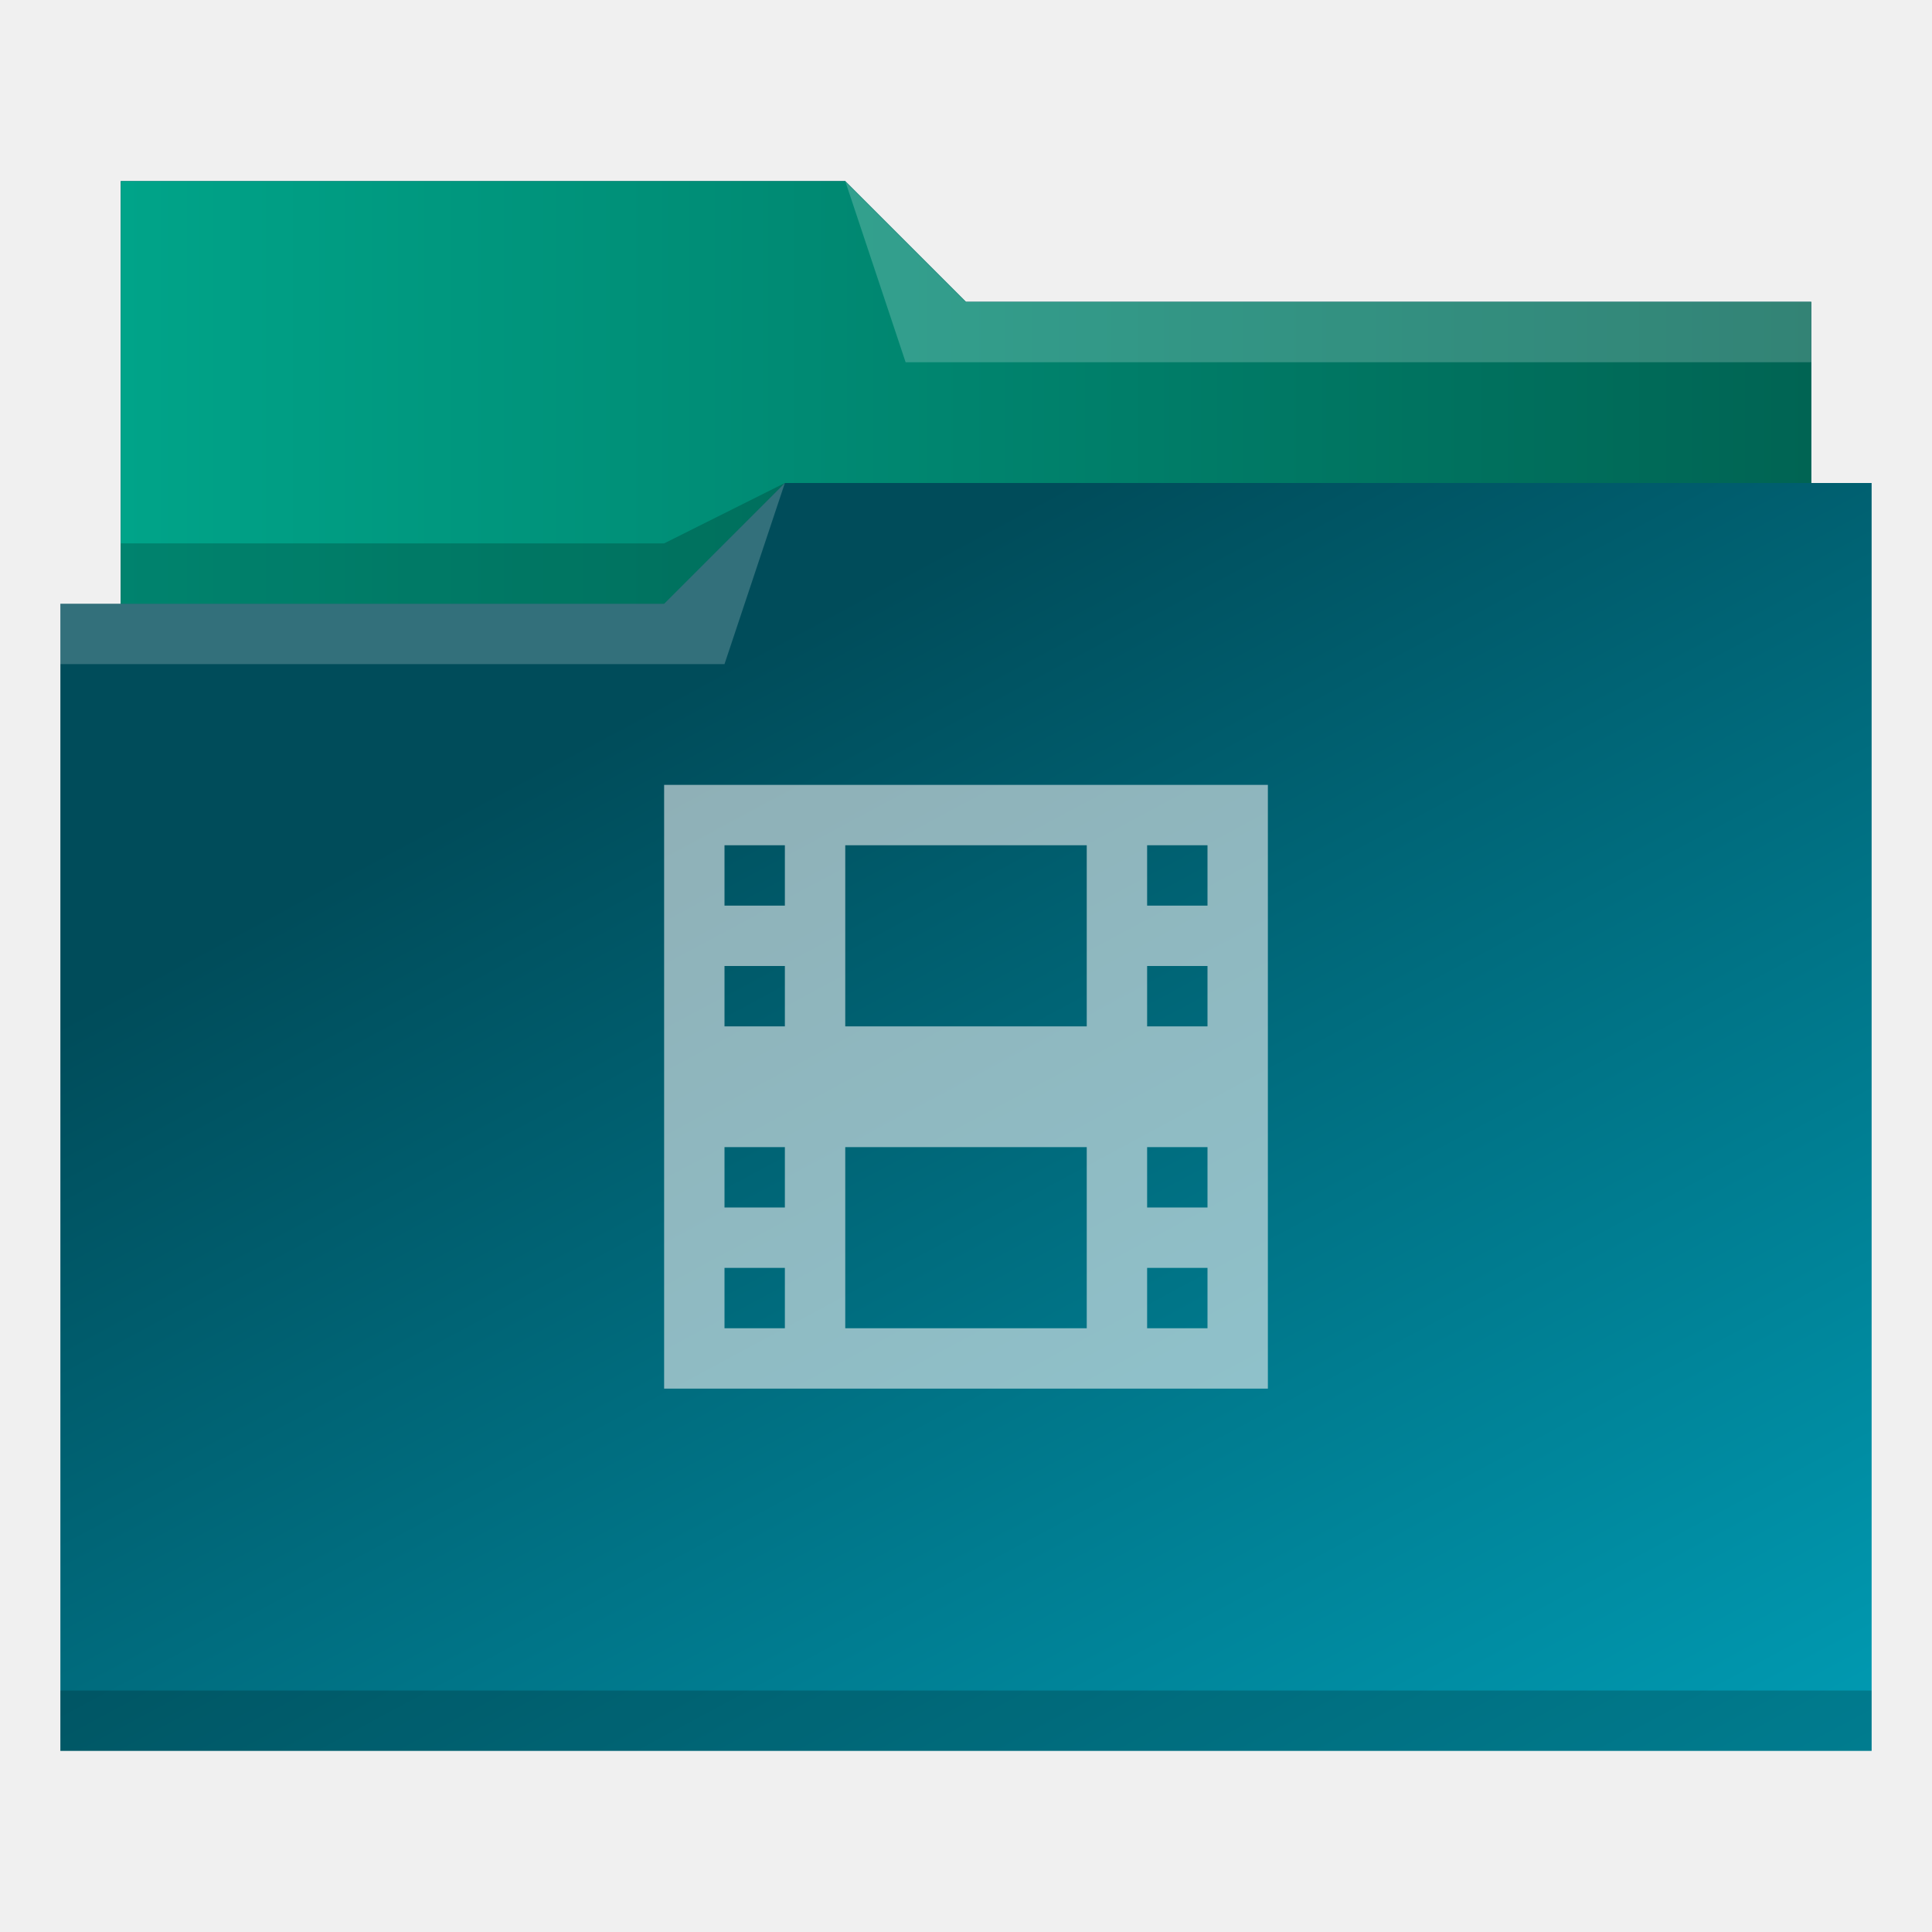
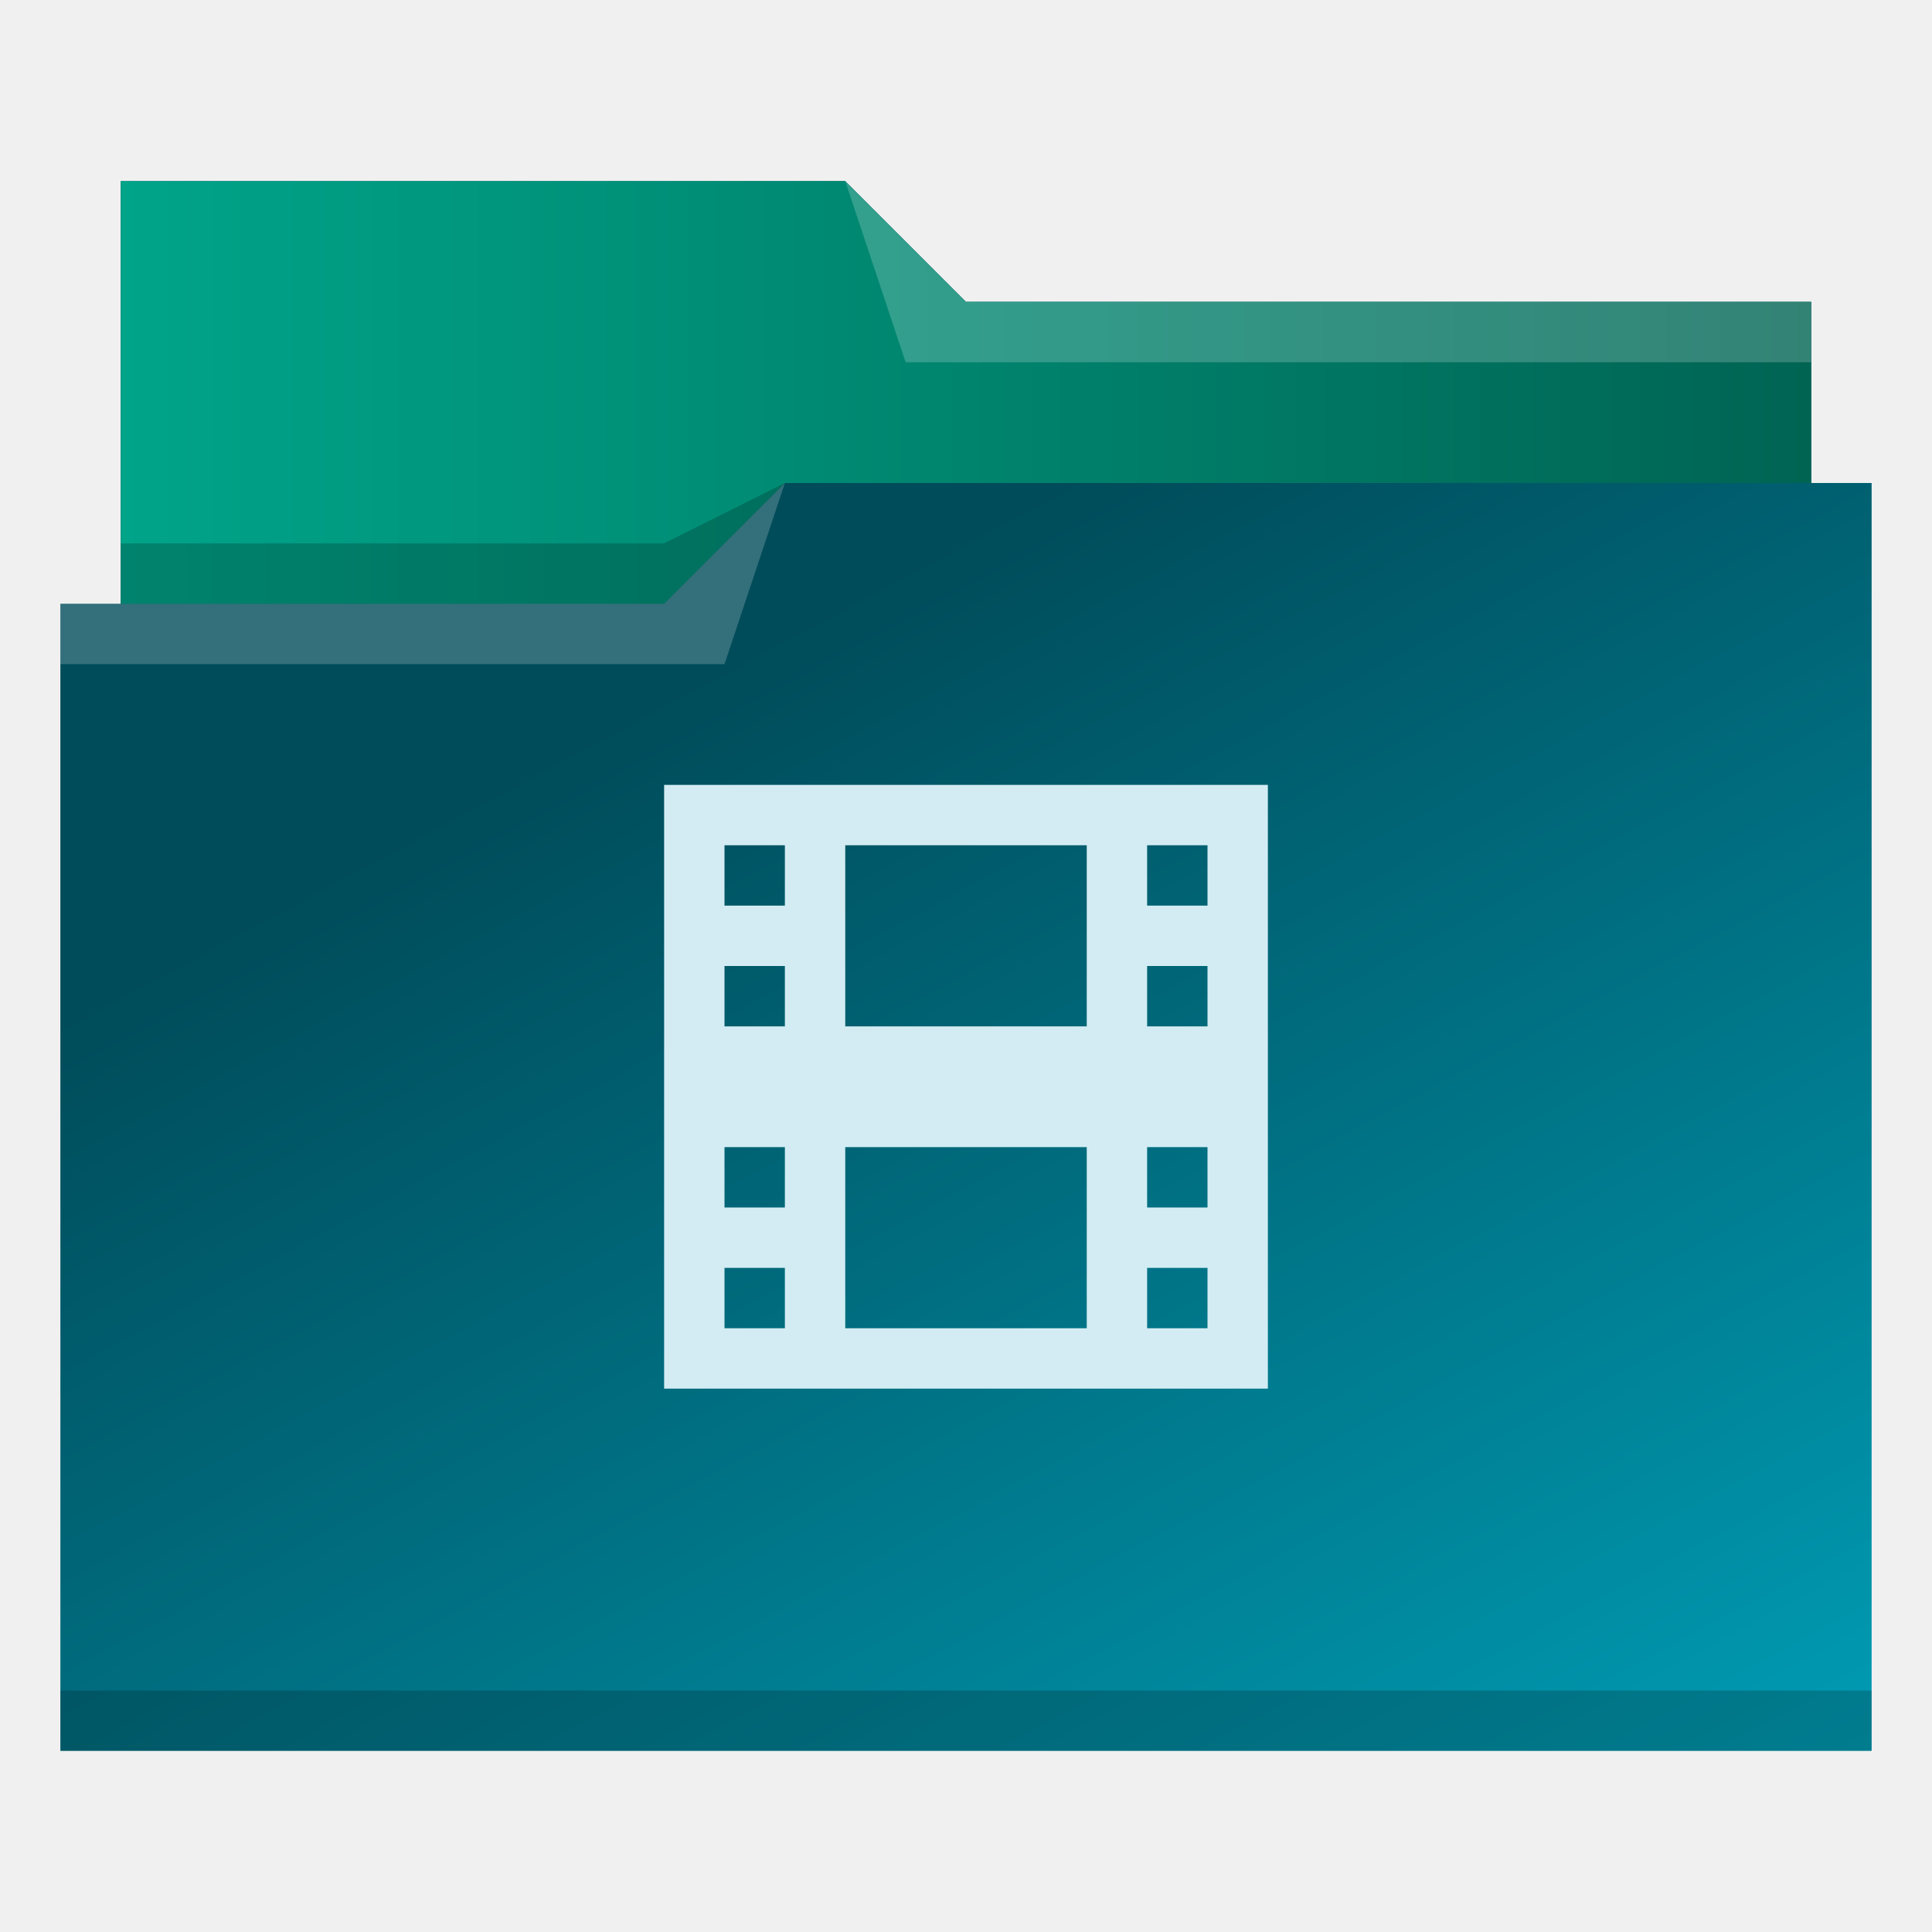
<svg xmlns="http://www.w3.org/2000/svg" xmlns:xlink="http://www.w3.org/1999/xlink" viewBox="0 0 32 32" version="1.1" id="svg14">
  <defs id="defs3051">
    <linearGradient id="linearGradient840">
      <stop style="stop-color:#004c5a;stop-opacity:1" offset="0" id="stop836" />
      <stop style="stop-color:#00a5be;stop-opacity:1" offset="1" id="stop838" />
    </linearGradient>
    <linearGradient id="linearGradient832">
      <stop style="stop-color:#00a489;stop-opacity:1" offset="0" id="stop828" />
      <stop style="stop-color:#006453;stop-opacity:1" offset="1" id="stop830" />
    </linearGradient>
    <style type="text/css" id="current-color-scheme">
      .ColorScheme-Text {
        color:#31363b;
      }
      .ColorScheme-Background {
        color:#eff0f1;
      }
      .ColorScheme-Highlight {
        color:#3daee9;
      }
      .ColorScheme-ViewText {
        color:#31363b;
      }
      .ColorScheme-ViewBackground {
        color:#fcfcfc;
      }
      .ColorScheme-ViewHover {
        color:#93cee9;
      }
      .ColorScheme-ViewFocus{
        color:#3daee9;
      }
      .ColorScheme-ButtonText {
        color:#31363b;
      }
      .ColorScheme-ButtonBackground {
        color:#eff0f1;
      }
      .ColorScheme-ButtonHover {
        color:#93cee9;
      }
      .ColorScheme-ButtonFocus{
        color:#3daee9;
      }
      </style>
    <linearGradient xlink:href="#linearGradient832" id="linearGradient834" x1="2" y1="6.5" x2="30" y2="6.5" gradientUnits="userSpaceOnUse" />
    <linearGradient xlink:href="#linearGradient840" id="linearGradient842" x1="12" y1="11" x2="25.169" y2="35.525" gradientUnits="userSpaceOnUse" />
  </defs>
  <path style="fill:url(#linearGradient842);fill-opacity:1;stroke:none" d="M 2 3 L 2 10 L 1 10 L 1 29 L 12 29 L 13 29 L 31 29 L 31 8 L 30 8 L 30 5 L 16 5 L 14 3 L 2 3 z " class="ColorScheme-Highlight" id="path4" />
  <path style="fill-opacity:1;fill-rule:evenodd;fill:url(#linearGradient834)" d="m 2,3 0,7 9,0 L 13,8 30,8 30,5 16,5 14,3 2,3 Z" id="path6" />
  <path style="fill:#ffffff;fill-opacity:0.2;fill-rule:evenodd" d="M 14 3 L 15 6 L 30 6 L 30 5 L 16 5 L 14 3 z M 13 8 L 11 10 L 1 10 L 1 11 L 12 11 L 13 8 z " id="path8" />
  <path style="fill-opacity:0.2;fill-rule:evenodd" d="M 13 8 L 11 9 L 2 9 L 2 10 L 11 10 L 13 8 z M 1 28 L 1 29 L 31 29 L 31 28 L 1 28 z " class="ColorScheme-Text" id="path10" />
-   <path style="fill:currentColor;fill-opacity:0.6;stroke:none" d="M 11 13 L 11 23 L 21 23 L 21 13 L 11 13 z M 12 14 L 13 14 L 13 15 L 12 15 L 12 14 z M 14 14 L 18 14 L 18 17 L 14 17 L 14 14 z M 19 14 L 20 14 L 20 15 L 19 15 L 19 14 z M 12 16 L 13 16 L 13 17 L 12 17 L 12 16 z M 19 16 L 20 16 L 20 17 L 19 17 L 19 16 z M 12 19 L 13 19 L 13 20 L 12 20 L 12 19 z M 14 19 L 18 19 L 18 22 L 14 22 L 14 19 z M 19 19 L 20 19 L 20 20 L 19 20 L 19 19 z M 12 21 L 13 21 L 13 22 L 12 22 L 12 21 z M 19 21 L 20 21 L 20 22 L 19 22 L 19 21 z " class="ColorScheme-Background" id="path12" />
+   <path style="fill:#d3ecf3;fill-opacity:1;stroke:none" d="M 11 13 L 11 23 L 21 23 L 21 13 L 11 13 z M 12 14 L 13 14 L 13 15 L 12 15 L 12 14 z M 14 14 L 18 14 L 18 17 L 14 17 L 14 14 z M 19 14 L 20 14 L 20 15 L 19 15 L 19 14 z M 12 16 L 13 16 L 13 17 L 12 17 L 12 16 z M 19 16 L 20 16 L 20 17 L 19 17 L 19 16 z M 12 19 L 13 19 L 13 20 L 12 20 L 12 19 z M 14 19 L 18 19 L 18 22 L 14 22 L 14 19 z M 19 19 L 20 19 L 20 20 L 19 20 L 19 19 z M 12 21 L 13 21 L 13 22 L 12 22 L 12 21 z M 19 21 L 20 21 L 20 22 L 19 22 L 19 21 z " class="ColorScheme-Background" id="path12" />
</svg>
